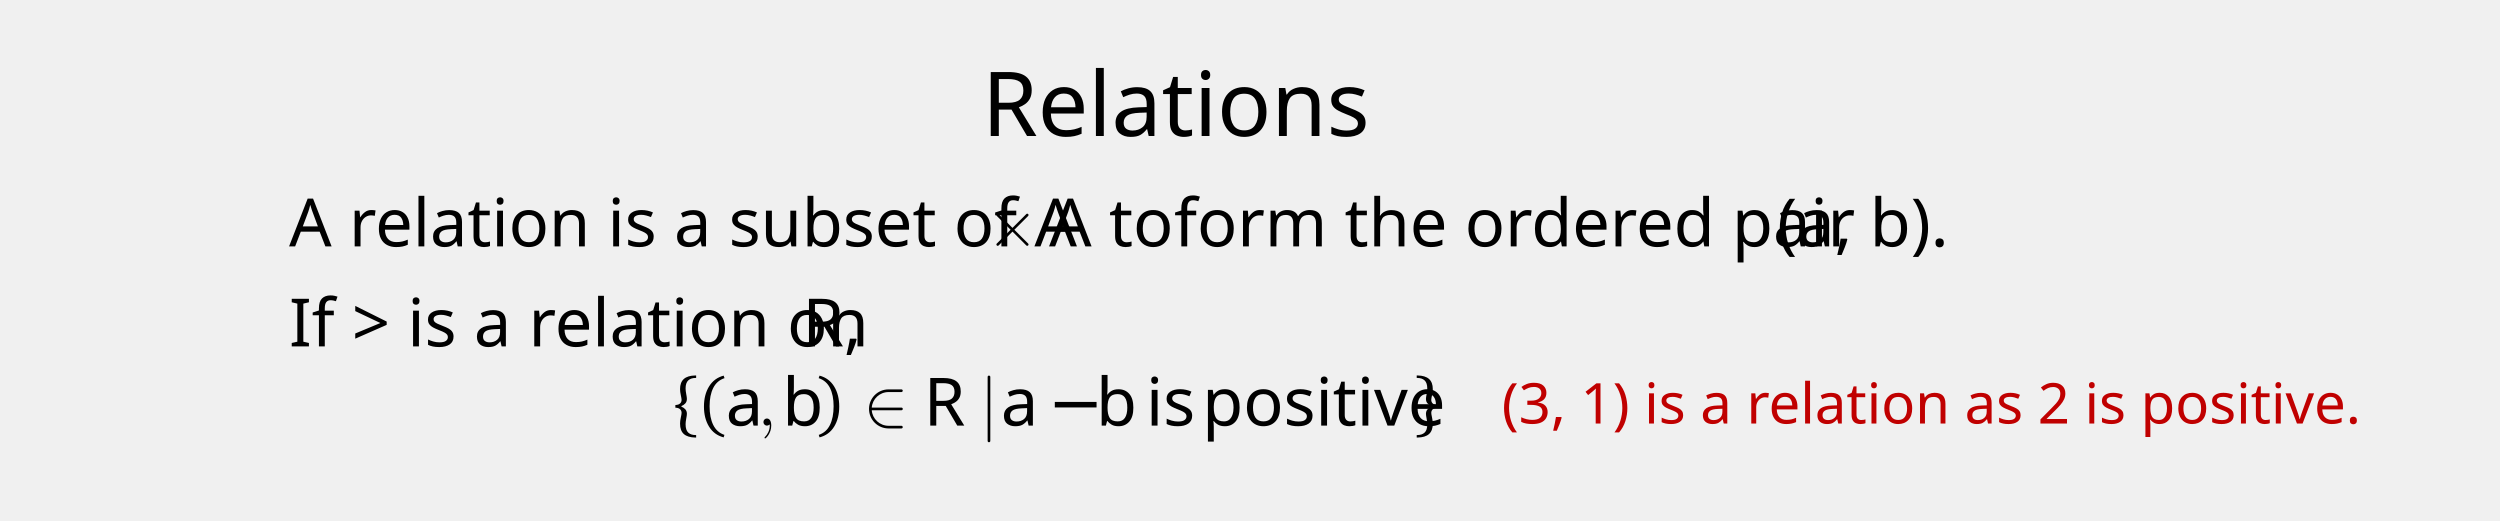
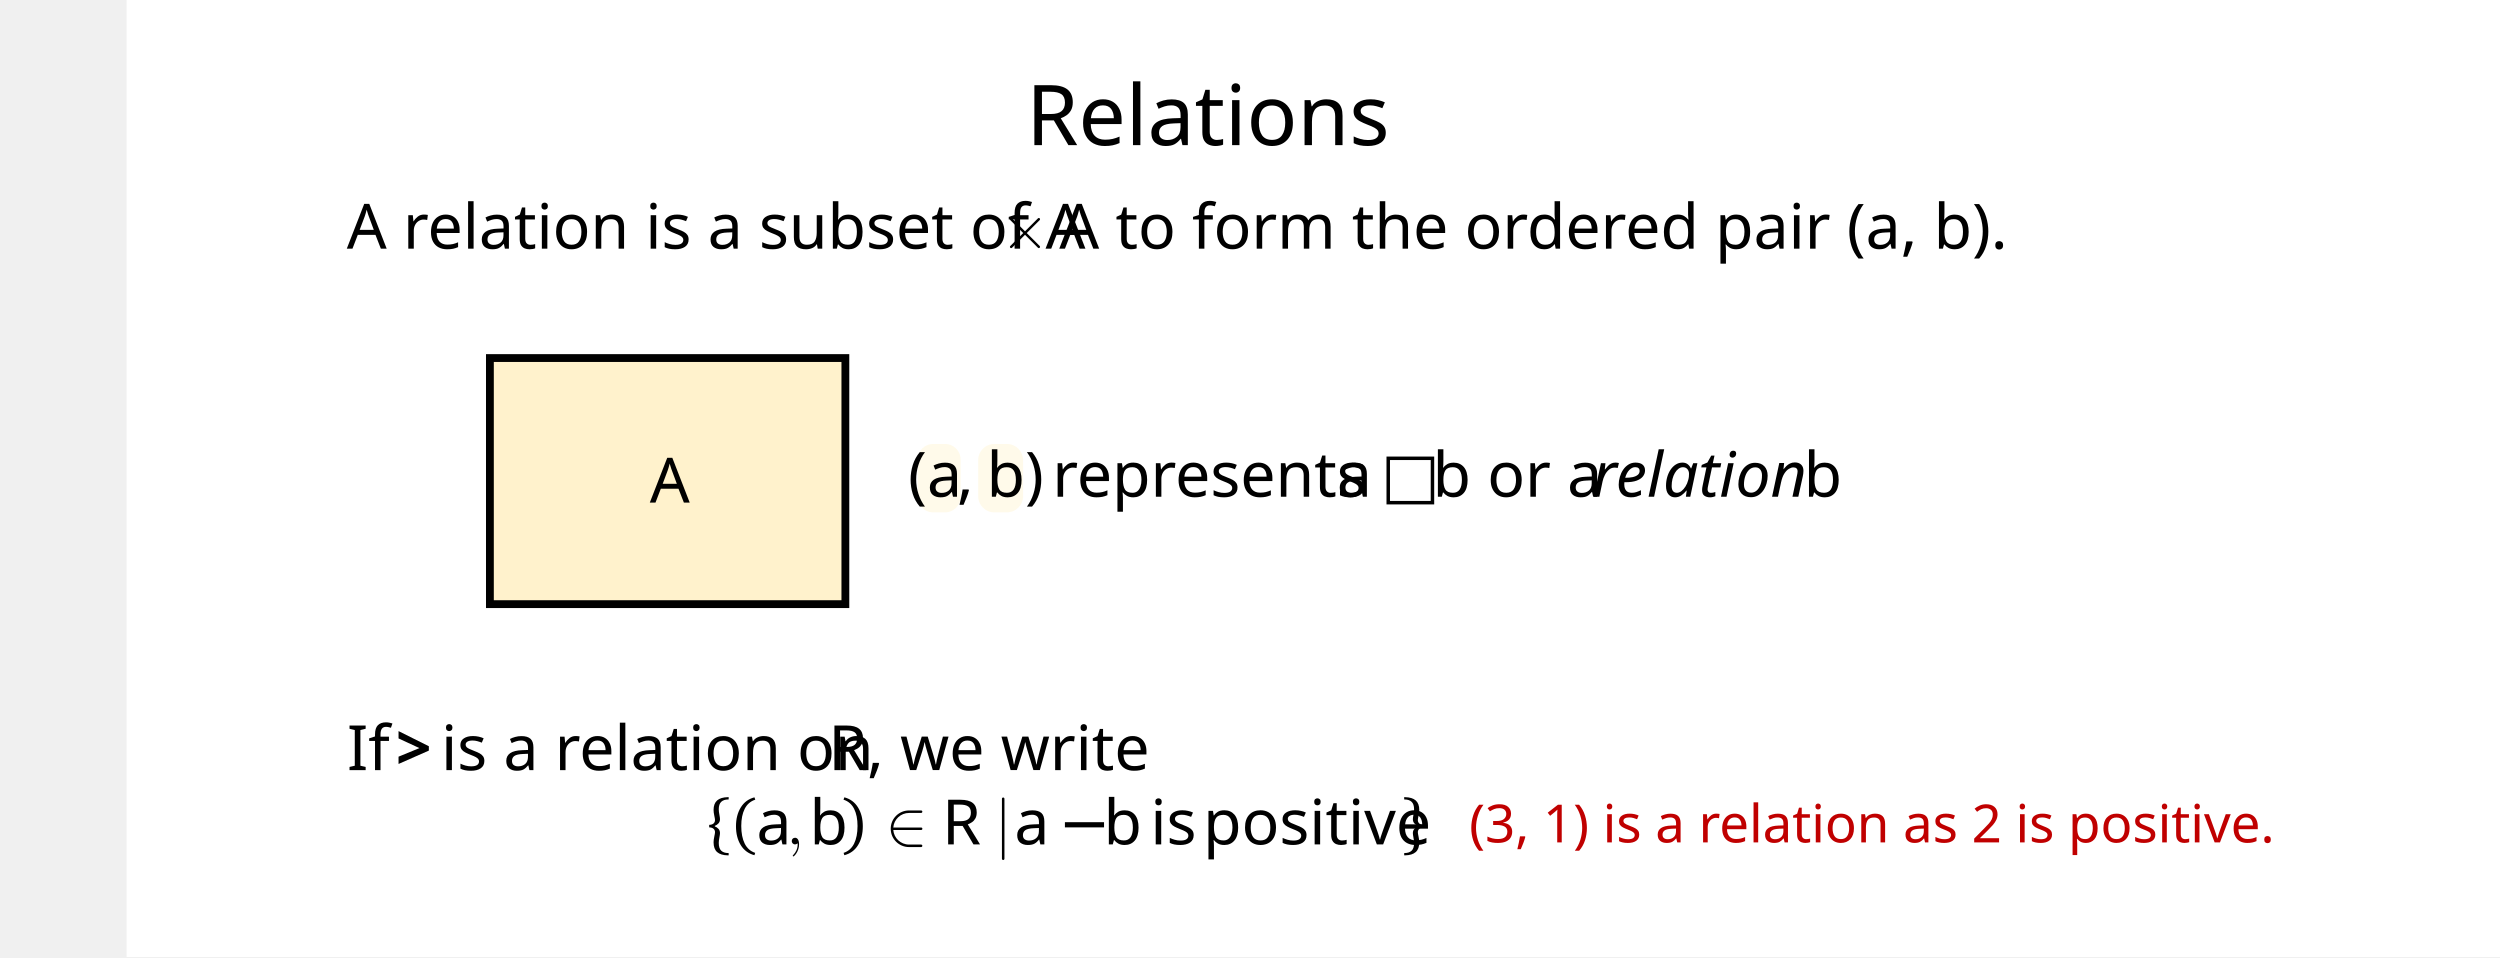
- <svg xmlns="http://www.w3.org/2000/svg" width="1200" height="250" overflow="hidden" version="1.1" id="svg121">
-   <defs id="defs5">
+ <svg xmlns="http://www.w3.org/2000/svg" width="1280" height="490" overflow="hidden" version="1.1" id="svg727">
+   <defs id="defs639">
    <clipPath id="clip0">
-       <rect x="0" y="0" width="1280" height="720" id="rect2" />
+       <rect x="0" y="0" width="1280" height="720" id="rect636" />
    </clipPath>
  </defs>
-   <g clip-path="url(#clip0)" id="g119">
-     <text fill="#c00000" font-family="Calibri, Calibri_MSFontService, sans-serif" font-weight="400" font-size="27px" id="text17" x="720.865" y="203.282">(3, 1) is a relation as 2 is positive.<tspan fill="#000000" font-size="43px" x="471.388" y="65.282" id="tspan9">Relations</tspan>
-       <tspan fill="#000000" font-size="32px" x="138.753" y="166.282" id="tspan11">If &gt; is a relation on</tspan>
-       <tspan fill="#000000" font-family="Cambria, Cambria_MSFontService, sans-serif" font-size="32px" x="385.2" y="166.282" id="tspan13">R</tspan>
-       <tspan fill="#000000" font-size="32px" x="405.033" y="166.282" id="tspan15">,</tspan>
+   <g clip-path="url(#clip0)" id="g725" transform="translate(64.83051,-55.67797)">
+     <rect x="0" y="0" width="1280" height="720" fill="#ffffff" id="rect641" />
+     <text fill="#c00000" font-family="Calibri, Calibri_MSFontService, sans-serif" font-weight="400" font-size="27px" transform="translate(687.399,487)" id="text655">(3, 1) is a relation as 2 is positive.<tspan fill="#000000" font-size="43px" x="-226.797" y="-357" id="tspan643">Relations</tspan>
+       <tspan fill="#000000" font-size="32px" x="-574.552" y="-37" id="tspan645">If</tspan>
+       <tspan fill="#000000" font-weight="700" font-size="32px" x="-549.552" y="-37" id="tspan647">&gt;</tspan>
+       <tspan fill="#000000" font-size="32px" x="-526.385" y="-37" id="tspan649">is a relation on</tspan>
+       <tspan fill="#000000" font-family="Cambria, Cambria_MSFontService, sans-serif" font-size="32px" x="-328.105" y="-37" id="tspan651">R</tspan>
+       <tspan fill="#000000" font-size="32px" x="-308.272" y="-37" id="tspan653">, we write</tspan>
    </text>
-     <path d="m 680.024,180.223 h 0.406 c 2.448,0.042 4.279,0.602 5.493,1.68 1.213,1.078 1.82,2.7 1.82,4.867 0,0.865 -0.123,1.849 -0.367,2.953 -0.245,1.104 -0.368,1.844 -0.368,2.219 0,0.719 0.248,1.305 0.743,1.758 0.494,0.453 1.242,0.695 2.242,0.726 v 1.281 c -1,0.032 -1.748,0.274 -2.242,0.727 -0.495,0.453 -0.743,1.039 -0.743,1.758 0,0.375 0.123,1.114 0.368,2.219 0.244,1.104 0.367,2.088 0.367,2.953 0,2.239 -0.607,3.898 -1.82,4.976 -1.214,1.078 -3.045,1.638 -5.493,1.68 h -0.406 v -1.188 h 0.234 c 1.511,0 2.693,-0.393 3.547,-1.179 0.854,-0.787 1.282,-2.123 1.282,-4.008 0,-0.729 -0.105,-1.63 -0.313,-2.703 -0.208,-1.073 -0.312,-1.839 -0.312,-2.297 0,-0.885 0.26,-1.612 0.781,-2.18 0.521,-0.567 1.14,-0.987 1.859,-1.258 v -0.281 c -0.719,-0.271 -1.338,-0.69 -1.859,-1.258 -0.521,-0.567 -0.781,-1.294 -0.781,-2.179 0,-0.459 0.104,-1.224 0.312,-2.297 0.208,-1.073 0.313,-1.974 0.313,-2.703 0,-1.813 -0.428,-3.112 -1.282,-3.899 -0.854,-0.786 -2.036,-1.179 -3.547,-1.179 h -0.234 z m -346.284,0 h 0.406 v 1.188 h -0.234 c -1.51,0 -2.693,0.393 -3.547,1.179 -0.854,0.787 -1.281,2.081 -1.281,3.883 0,0.729 0.104,1.63 0.312,2.703 0.209,1.073 0.313,1.839 0.313,2.297 0,0.886 -0.261,1.612 -0.781,2.18 -0.521,0.568 -1.141,0.987 -1.86,1.258 v 0.281 c 0.719,0.271 1.339,0.69 1.86,1.258 0.52,0.567 0.781,1.294 0.781,2.179 0,0.459 -0.104,1.224 -0.313,2.297 -0.208,1.073 -0.312,1.974 -0.312,2.703 0,1.896 0.427,3.237 1.281,4.024 0.854,0.786 2.037,1.179 3.547,1.179 h 0.234 v 1.188 h -0.406 c -2.448,-0.042 -4.279,-0.602 -5.492,-1.68 -1.214,-1.078 -1.82,-2.742 -1.82,-4.992 0,-0.864 0.122,-1.849 0.367,-2.953 0.245,-1.104 0.367,-1.844 0.367,-2.219 0,-0.719 -0.247,-1.304 -0.742,-1.758 -0.495,-0.453 -1.242,-0.695 -2.242,-0.726 v -1.281 c 1,-0.032 1.747,-0.274 2.242,-0.727 0.495,-0.453 0.742,-1.039 0.742,-1.758 0,-0.375 -0.122,-1.114 -0.367,-2.219 -0.245,-1.104 -0.367,-2.088 -0.367,-2.953 0,-2.156 0.606,-3.773 1.82,-4.851 1.213,-1.078 3.044,-1.638 5.492,-1.68 z" fill-rule="evenodd" id="path19" />
-     <path d="m 393.382,180.306 c 3.042,0.802 5.378,2.533 7.008,5.195 1.63,2.661 2.445,5.872 2.445,9.633 0,3.771 -0.812,6.981 -2.437,9.633 -1.625,2.651 -3.964,4.377 -7.016,5.179 l -0.375,-1.203 c 2.406,-0.802 4.196,-2.385 5.367,-4.75 1.172,-2.364 1.758,-5.37 1.758,-9.016 0,-3.52 -0.583,-6.445 -1.75,-8.773 -1.166,-2.328 -2.974,-3.893 -5.422,-4.695 z m -46.03,0 0.422,1.203 c -2.437,0.802 -4.242,2.367 -5.414,4.695 -1.172,2.328 -1.758,5.253 -1.758,8.773 0,3.646 0.586,6.652 1.758,9.016 1.172,2.365 2.961,3.948 5.367,4.75 l -0.375,1.203 c -3.052,-0.802 -5.39,-2.528 -7.015,-5.179 -1.625,-2.652 -2.438,-5.862 -2.438,-9.633 0,-3.761 0.815,-6.972 2.445,-9.633 1.631,-2.662 3.967,-4.393 7.008,-5.195 z" fill-rule="evenodd" id="path21" />
-     <text font-family="Calibri, Calibri_MSFontService, sans-serif" font-weight="400" font-size="32px" id="text117" x="348.367" y="204.282">a<tspan font-family="'Cambria Math', 'Cambria Math_MSFontService', sans-serif" font-size="32px" x="363.701" y="204.282" id="tspan23">,</tspan>
-       <tspan font-size="32px" x="375.534" y="204.282" id="tspan25">b</tspan>
-       <tspan font-family="'Cambria Math', 'Cambria Math_MSFontService', sans-serif" font-size="32px" x="414.534" y="204.282" id="tspan27">∈</tspan>
-       <tspan font-family="Cambria, Cambria_MSFontService, sans-serif" font-size="32px" x="443.421" y="204.282" id="tspan29">R</tspan>
-       <tspan font-family="'Cambria Math', 'Cambria Math_MSFontService', sans-serif" font-size="32px" x="463.254" y="204.282" id="tspan31" />
-       <tspan font-family="'Cambria Math', 'Cambria Math_MSFontService', sans-serif" font-size="32px" x="470.254" y="204.282" id="tspan33">|</tspan>
-       <tspan font-size="32px" x="480.42" y="204.282" id="tspan35">a</tspan>
-       <tspan font-size="32px" x="495.754" y="204.282" id="tspan37" />
-       <tspan font-size="32px" x="502.92" y="204.282" id="tspan39">−</tspan>
-       <tspan font-size="32px" x="526.087" y="204.282" id="tspan41">b</tspan>
-       <tspan font-size="32px" x="542.92" y="204.282" id="tspan43" />
-       <tspan font-size="32px" x="550.087" y="204.282" id="tspan45">is</tspan>
-       <tspan font-size="32px" x="569.92" y="204.282" id="tspan47" />
-       <tspan font-size="32px" x="577.087" y="204.282" id="tspan49">positive</tspan>
-       <tspan font-size="32px" x="138.754" y="118.282" id="tspan51">A relation is a subset of A</tspan>
-       <tspan font-family="'Cambria Math', 'Cambria Math_MSFontService', sans-serif" font-size="32px" x="473.54" y="118.282" id="tspan53">×</tspan>
-       <tspan font-size="32px" x="503.54" y="118.282" id="tspan55">A to</tspan>
-       <tspan font-size="32px" x="563.56" y="118.282" id="tspan57">form the ordered pair</tspan>
-       <tspan font-size="32px" x="853.027" y="118.282" id="tspan59">(a, b).</tspan>
-       <tspan font-size="43px" x="380.671" y="323.282" id="tspan61">Equivalence relations</tspan>
-       <tspan font-size="32px" x="138.754" y="374.282" id="tspan63">An equivalence relation on A is a subset</tspan>
-       <tspan font-size="32px" x="660.574" y="374.282" id="tspan65">of A</tspan>
-       <tspan font-family="'Cambria Math', 'Cambria Math_MSFontService', sans-serif" font-size="32px" x="720.074" y="374.282" id="tspan67">×</tspan>
-       <tspan font-size="32px" x="750.074" y="374.282" id="tspan69">A which is:</tspan>
-       <tspan font-family="Arial, Arial_MSFontService, sans-serif" font-size="32px" x="138.754" y="416.282" id="tspan71">•</tspan>
-       <tspan font-size="32px" x="174.754" y="416.282" id="tspan73">Reflexive</tspan>
-       <tspan font-size="32px" x="298.447" y="416.282" id="tspan75">-</tspan>
-       <tspan font-size="32px" x="315.447" y="416.282" id="tspan77">for any a</tspan>
-       <tspan font-family="'Cambria Math', 'Cambria Math_MSFontService', sans-serif" font-size="32px" x="435.514" y="416.282" id="tspan79">∈</tspan>
-       <tspan font-size="32px" x="462.68" y="416.282" id="tspan81">A</tspan>, a maps <tspan font-size="32px" x="596.26" y="416.282" id="tspan83">back</tspan>
-       <tspan font-size="32px" x="663.594" y="416.282" id="tspan85">to a</tspan>
-       <tspan font-size="32px" x="713.28" y="416.282" id="tspan87">.</tspan>
-       <tspan font-family="Arial, Arial_MSFontService, sans-serif" font-size="32px" x="138.754" y="454.282" id="tspan89">•</tspan>
-       <tspan font-size="32px" x="174.754" y="454.282" id="tspan91">Symmetric</tspan>-<tspan font-size="32px" x="337.187" y="454.282" id="tspan93">for any a, b</tspan>
-       <tspan font-family="'Cambria Math', 'Cambria Math_MSFontService', sans-serif" font-size="32px" x="482.087" y="454.282" id="tspan95" />
-       <tspan font-family="'Cambria Math', 'Cambria Math_MSFontService', sans-serif" font-size="32px" x="489.087" y="454.282" id="tspan97">∈</tspan>
-       <tspan font-size="32px" x="516.254" y="454.282" id="tspan99">A, if a maps to b, then b maps to a.</tspan>
-       <tspan font-family="Arial, Arial_MSFontService, sans-serif" font-size="32px" x="138.754" y="493.282" id="tspan101">•</tspan>
-       <tspan font-size="32px" x="174.754" y="493.282" id="tspan103">Transitive</tspan>-<tspan font-size="32px" x="323.301" y="493.282" id="tspan105">f</tspan>
-       <tspan font-size="32px" x="332.461" y="493.282" id="tspan107">or any a, b, c</tspan>
-       <tspan font-family="'Cambria Math', 'Cambria Math_MSFontService', sans-serif" font-size="32px" x="504.034" y="493.282" id="tspan109">∈</tspan>
-       <tspan font-size="32px" x="531.2" y="493.282" id="tspan111">A, if</tspan>a maps to b and <tspan font-size="32px" x="803.634" y="493.282" id="tspan113">b to c, then a maps</tspan>to <tspan font-size="32px" x="1092.187" y="493.282" id="tspan115">c.</tspan>
+     <path d="m 654.118,463.825 h 0.407 c 2.447,0.041 4.278,0.601 5.492,1.679 1.213,1.078 1.82,2.701 1.82,4.868 0,0.864 -0.122,1.849 -0.367,2.953 -0.245,1.104 -0.367,1.843 -0.367,2.218 0,0.719 0.247,1.305 0.742,1.758 0.495,0.453 1.242,0.696 2.242,0.727 v 1.281 c -1,0.031 -1.747,0.273 -2.242,0.727 -0.495,0.453 -0.742,1.039 -0.742,1.757 0,0.375 0.122,1.115 0.367,2.219 0.245,1.104 0.367,2.089 0.367,2.953 0,2.24 -0.607,3.899 -1.82,4.977 -1.214,1.078 -3.045,1.638 -5.492,1.68 h -0.407 v -1.188 h 0.235 c 1.51,0 2.692,-0.393 3.547,-1.18 0.854,-0.786 1.281,-2.122 1.281,-4.007 0,-0.73 -0.104,-1.631 -0.313,-2.704 -0.208,-1.072 -0.312,-1.838 -0.312,-2.296 0,-0.886 0.26,-1.612 0.781,-2.18 0.521,-0.568 1.141,-0.987 1.859,-1.258 v -0.281 c -0.718,-0.271 -1.338,-0.69 -1.859,-1.258 -0.521,-0.568 -0.781,-1.294 -0.781,-2.18 0,-0.458 0.104,-1.224 0.312,-2.297 0.209,-1.073 0.313,-1.974 0.313,-2.703 0,-1.812 -0.427,-3.112 -1.281,-3.898 -0.855,-0.787 -2.037,-1.18 -3.547,-1.18 h -0.235 z m -346.284,0 h 0.407 v 1.187 h -0.235 c -1.51,0 -2.692,0.393 -3.547,1.18 -0.854,0.786 -1.281,2.081 -1.281,3.883 0,0.729 0.104,1.63 0.313,2.703 0.208,1.073 0.312,1.838 0.312,2.297 0,0.885 -0.26,1.612 -0.781,2.179 -0.521,0.568 -1.141,0.987 -1.86,1.258 v 0.281 c 0.719,0.271 1.339,0.691 1.86,1.258 0.521,0.568 0.781,1.295 0.781,2.18 0,0.458 -0.104,1.224 -0.312,2.297 -0.209,1.073 -0.313,1.974 -0.313,2.703 0,1.896 0.427,3.237 1.281,4.023 0.855,0.787 2.037,1.18 3.547,1.18 h 0.235 v 1.188 h -0.407 c -2.448,-0.042 -4.278,-0.602 -5.492,-1.68 -1.213,-1.078 -1.82,-2.742 -1.82,-4.992 0,-0.865 0.122,-1.849 0.367,-2.953 0.245,-1.105 0.367,-1.844 0.367,-2.219 0,-0.719 -0.247,-1.305 -0.742,-1.758 -0.495,-0.453 -1.242,-0.695 -2.242,-0.727 v -1.281 c 1,-0.031 1.747,-0.273 2.242,-0.726 0.495,-0.454 0.742,-1.039 0.742,-1.758 0,-0.375 -0.122,-1.115 -0.367,-2.219 -0.245,-1.104 -0.367,-2.089 -0.367,-2.953 0,-2.156 0.607,-3.774 1.82,-4.852 1.214,-1.078 3.044,-1.638 5.492,-1.679 z" fill-rule="evenodd" id="path657" />
+     <path d="m 367.476,463.907 c 3.042,0.802 5.378,2.534 7.008,5.195 1.63,2.662 2.446,5.873 2.446,9.633 0,3.771 -0.813,6.982 -2.438,9.633 -1.625,2.651 -3.963,4.378 -7.016,5.18 l -0.375,-1.203 c 2.407,-0.802 4.196,-2.386 5.368,-4.75 1.171,-2.365 1.757,-5.37 1.757,-9.016 0,-3.521 -0.583,-6.445 -1.75,-8.773 -1.166,-2.329 -2.974,-3.894 -5.421,-4.696 z m -46.03,0 0.422,1.203 c -2.437,0.802 -4.242,2.367 -5.414,4.696 -1.172,2.328 -1.758,5.252 -1.758,8.773 0,3.646 0.586,6.651 1.758,9.016 1.172,2.364 2.961,3.948 5.367,4.75 l -0.375,1.203 c -3.052,-0.802 -5.39,-2.529 -7.015,-5.18 -1.625,-2.651 -2.438,-5.862 -2.438,-9.633 0,-3.76 0.815,-6.971 2.446,-9.633 1.63,-2.661 3.966,-4.393 7.007,-5.195 z" fill-rule="evenodd" id="path659" />
+     <text font-family="Calibri, Calibri_MSFontService, sans-serif" font-weight="400" font-size="32px" transform="translate(322.461,488)" id="text695">a<tspan font-family="'Cambria Math', 'Cambria Math_MSFontService', sans-serif" font-size="32px" x="15.333" y="0" id="tspan661">,</tspan>
+       <tspan font-size="32px" x="27.167" y="0" id="tspan663">b</tspan>
+       <tspan font-family="'Cambria Math', 'Cambria Math_MSFontService', sans-serif" font-size="32px" x="66.167" y="0" id="tspan665">∈</tspan>
+       <tspan font-family="Cambria, Cambria_MSFontService, sans-serif" font-size="32px" x="95.053" y="0" id="tspan667">R</tspan>
+       <tspan font-family="'Cambria Math', 'Cambria Math_MSFontService', sans-serif" font-size="32px" x="114.887" y="0" id="tspan669" />
+       <tspan font-family="'Cambria Math', 'Cambria Math_MSFontService', sans-serif" font-size="32px" x="121.887" y="0" id="tspan671">|</tspan>
+       <tspan font-size="32px" x="132.053" y="0" id="tspan673">a</tspan>
+       <tspan font-size="32px" x="147.387" y="0" id="tspan675" />
+       <tspan font-size="32px" x="154.553" y="0" id="tspan677">−</tspan>
+       <tspan font-size="32px" x="177.72" y="0" id="tspan679">b</tspan>
+       <tspan font-size="32px" x="194.553" y="0" id="tspan681" />
+       <tspan font-size="32px" x="201.72" y="0" id="tspan683">is</tspan>
+       <tspan font-size="32px" x="221.553" y="0" id="tspan685" />
+       <tspan font-size="32px" x="228.72" y="0" id="tspan687">positive</tspan>
+       <tspan font-size="32px" x="-209.733" y="-305" id="tspan689">A relation is a subset of A</tspan>
+       <tspan font-family="'Cambria Math', 'Cambria Math_MSFontService', sans-serif" font-size="32px" x="125.053" y="-305" id="tspan691">×</tspan>
+       <tspan font-size="32px" x="155.053" y="-305" id="tspan693">A to form the ordered pair (a, b).</tspan>
+     </text>
+     <rect x="186" y="239" width="182" height="126" stroke="#000000" stroke-width="4" stroke-miterlimit="8" fill="#fff2cc" id="rect697" />
+     <text font-family="Calibri, Calibri_MSFontService, sans-serif" font-weight="400" font-size="32px" transform="translate(267.875,313)" id="text699">A</text>
+     <path d="m 405,290.924 c 0,-4.376 3.548,-7.924 7.924,-7.924 h 6.152 c 4.376,0 7.924,3.548 7.924,7.924 v 19.152 c 0,4.376 -3.548,7.924 -7.924,7.924 h -6.152 C 408.548,318 405,314.452 405,310.076 Z" fill="#fff2cc" fill-rule="evenodd" fill-opacity="0.4" id="path701" />
+     <path d="m 436,291.285 c 0,-4.576 3.709,-8.285 8.285,-8.285 h 6.43 c 4.576,0 8.285,3.709 8.285,8.285 v 18.43 c 0,4.576 -3.709,8.285 -8.285,8.285 h -6.43 C 439.709,318 436,314.291 436,309.715 Z" fill="#fff2cc" fill-rule="evenodd" fill-opacity="0.4" id="path703" />
+     <text font-family="Calibri, Calibri_MSFontService, sans-serif" font-weight="400" font-size="32px" transform="translate(400.123,310)" id="text723">(<tspan font-size="32px" x="9.667" y="0" id="tspan705">a</tspan>
+       <tspan font-size="32px" x="25" y="0" id="tspan707">,</tspan>
+       <tspan font-size="32px" x="40.167" y="0" id="tspan709">b)</tspan>
+       <tspan font-size="32px" x="73.833" y="0" id="tspan711">represents</tspan>
+       <tspan font-size="32px" x="219.527" y="0" id="tspan713">a</tspan>
+       <tspan font-weight="700" font-size="32px" x="242.027" y="0" id="tspan715">□</tspan>
+       <tspan font-size="32px" x="268.527" y="0" id="tspan717">b or a</tspan>
+       <tspan font-style="italic" font-size="32px" x="350.193" y="0" id="tspan719">relation</tspan>
+       <tspan font-size="32px" x="458.527" y="0" id="tspan721">b</tspan>
    </text>
  </g>
</svg>
